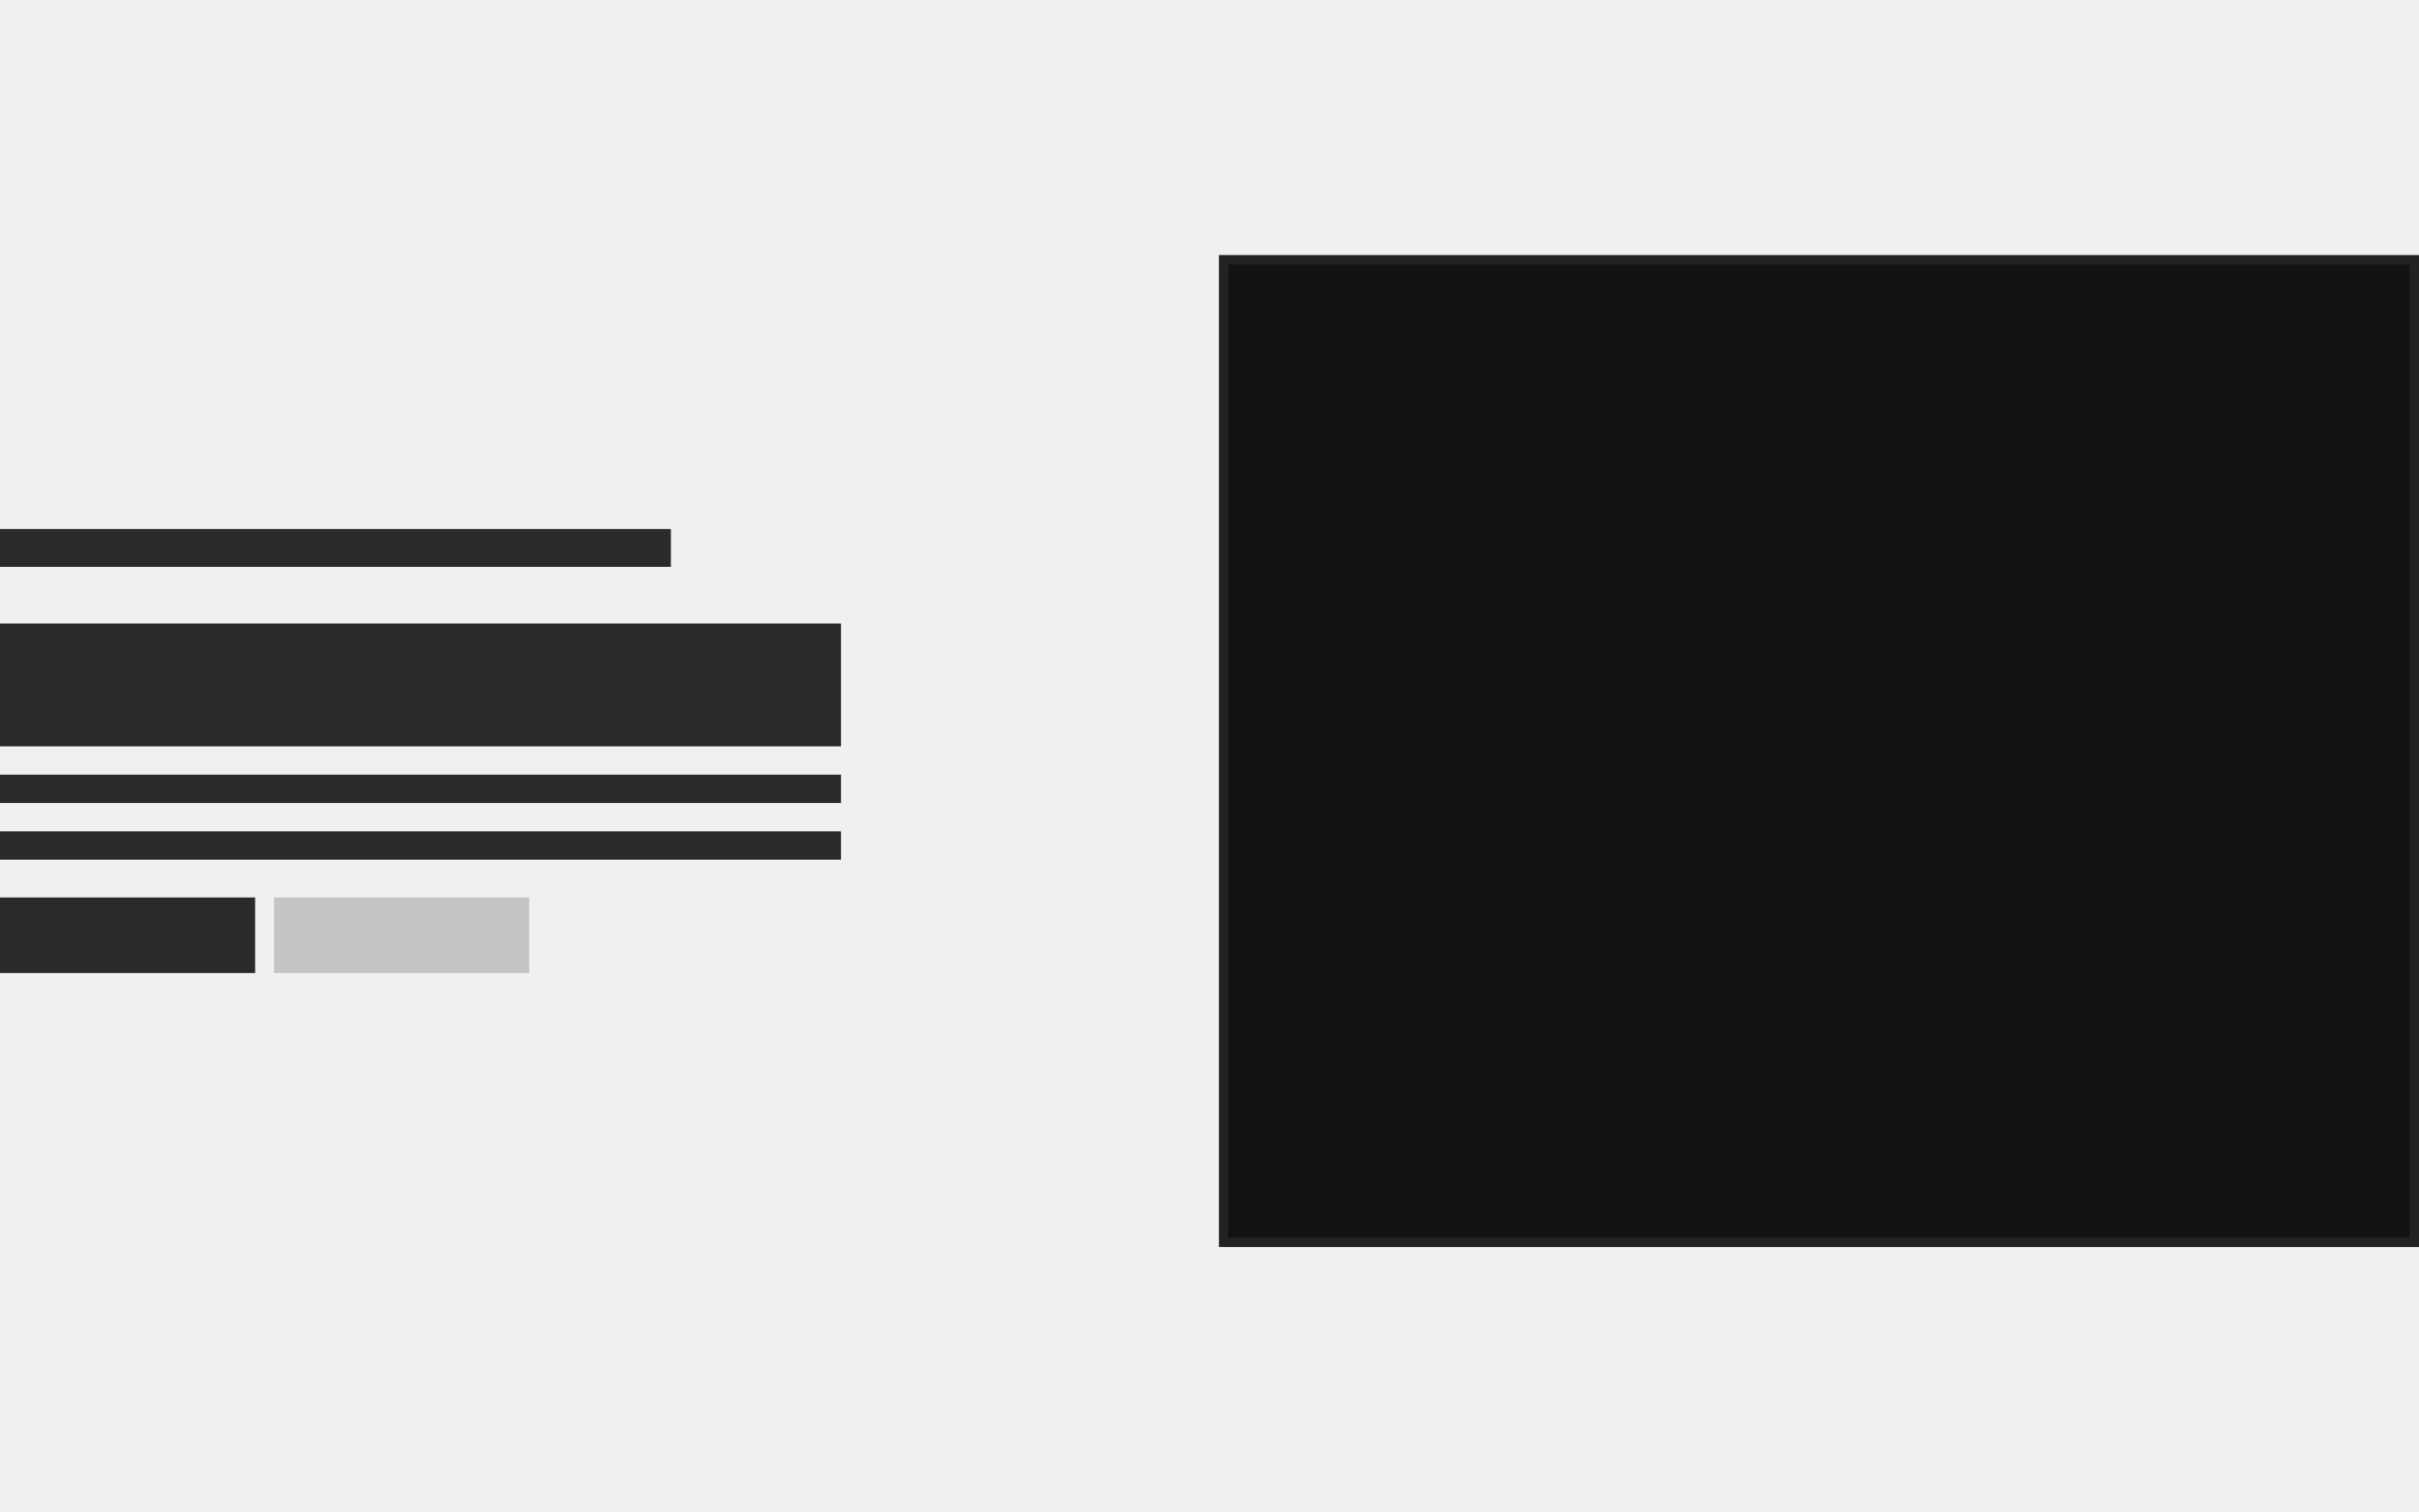
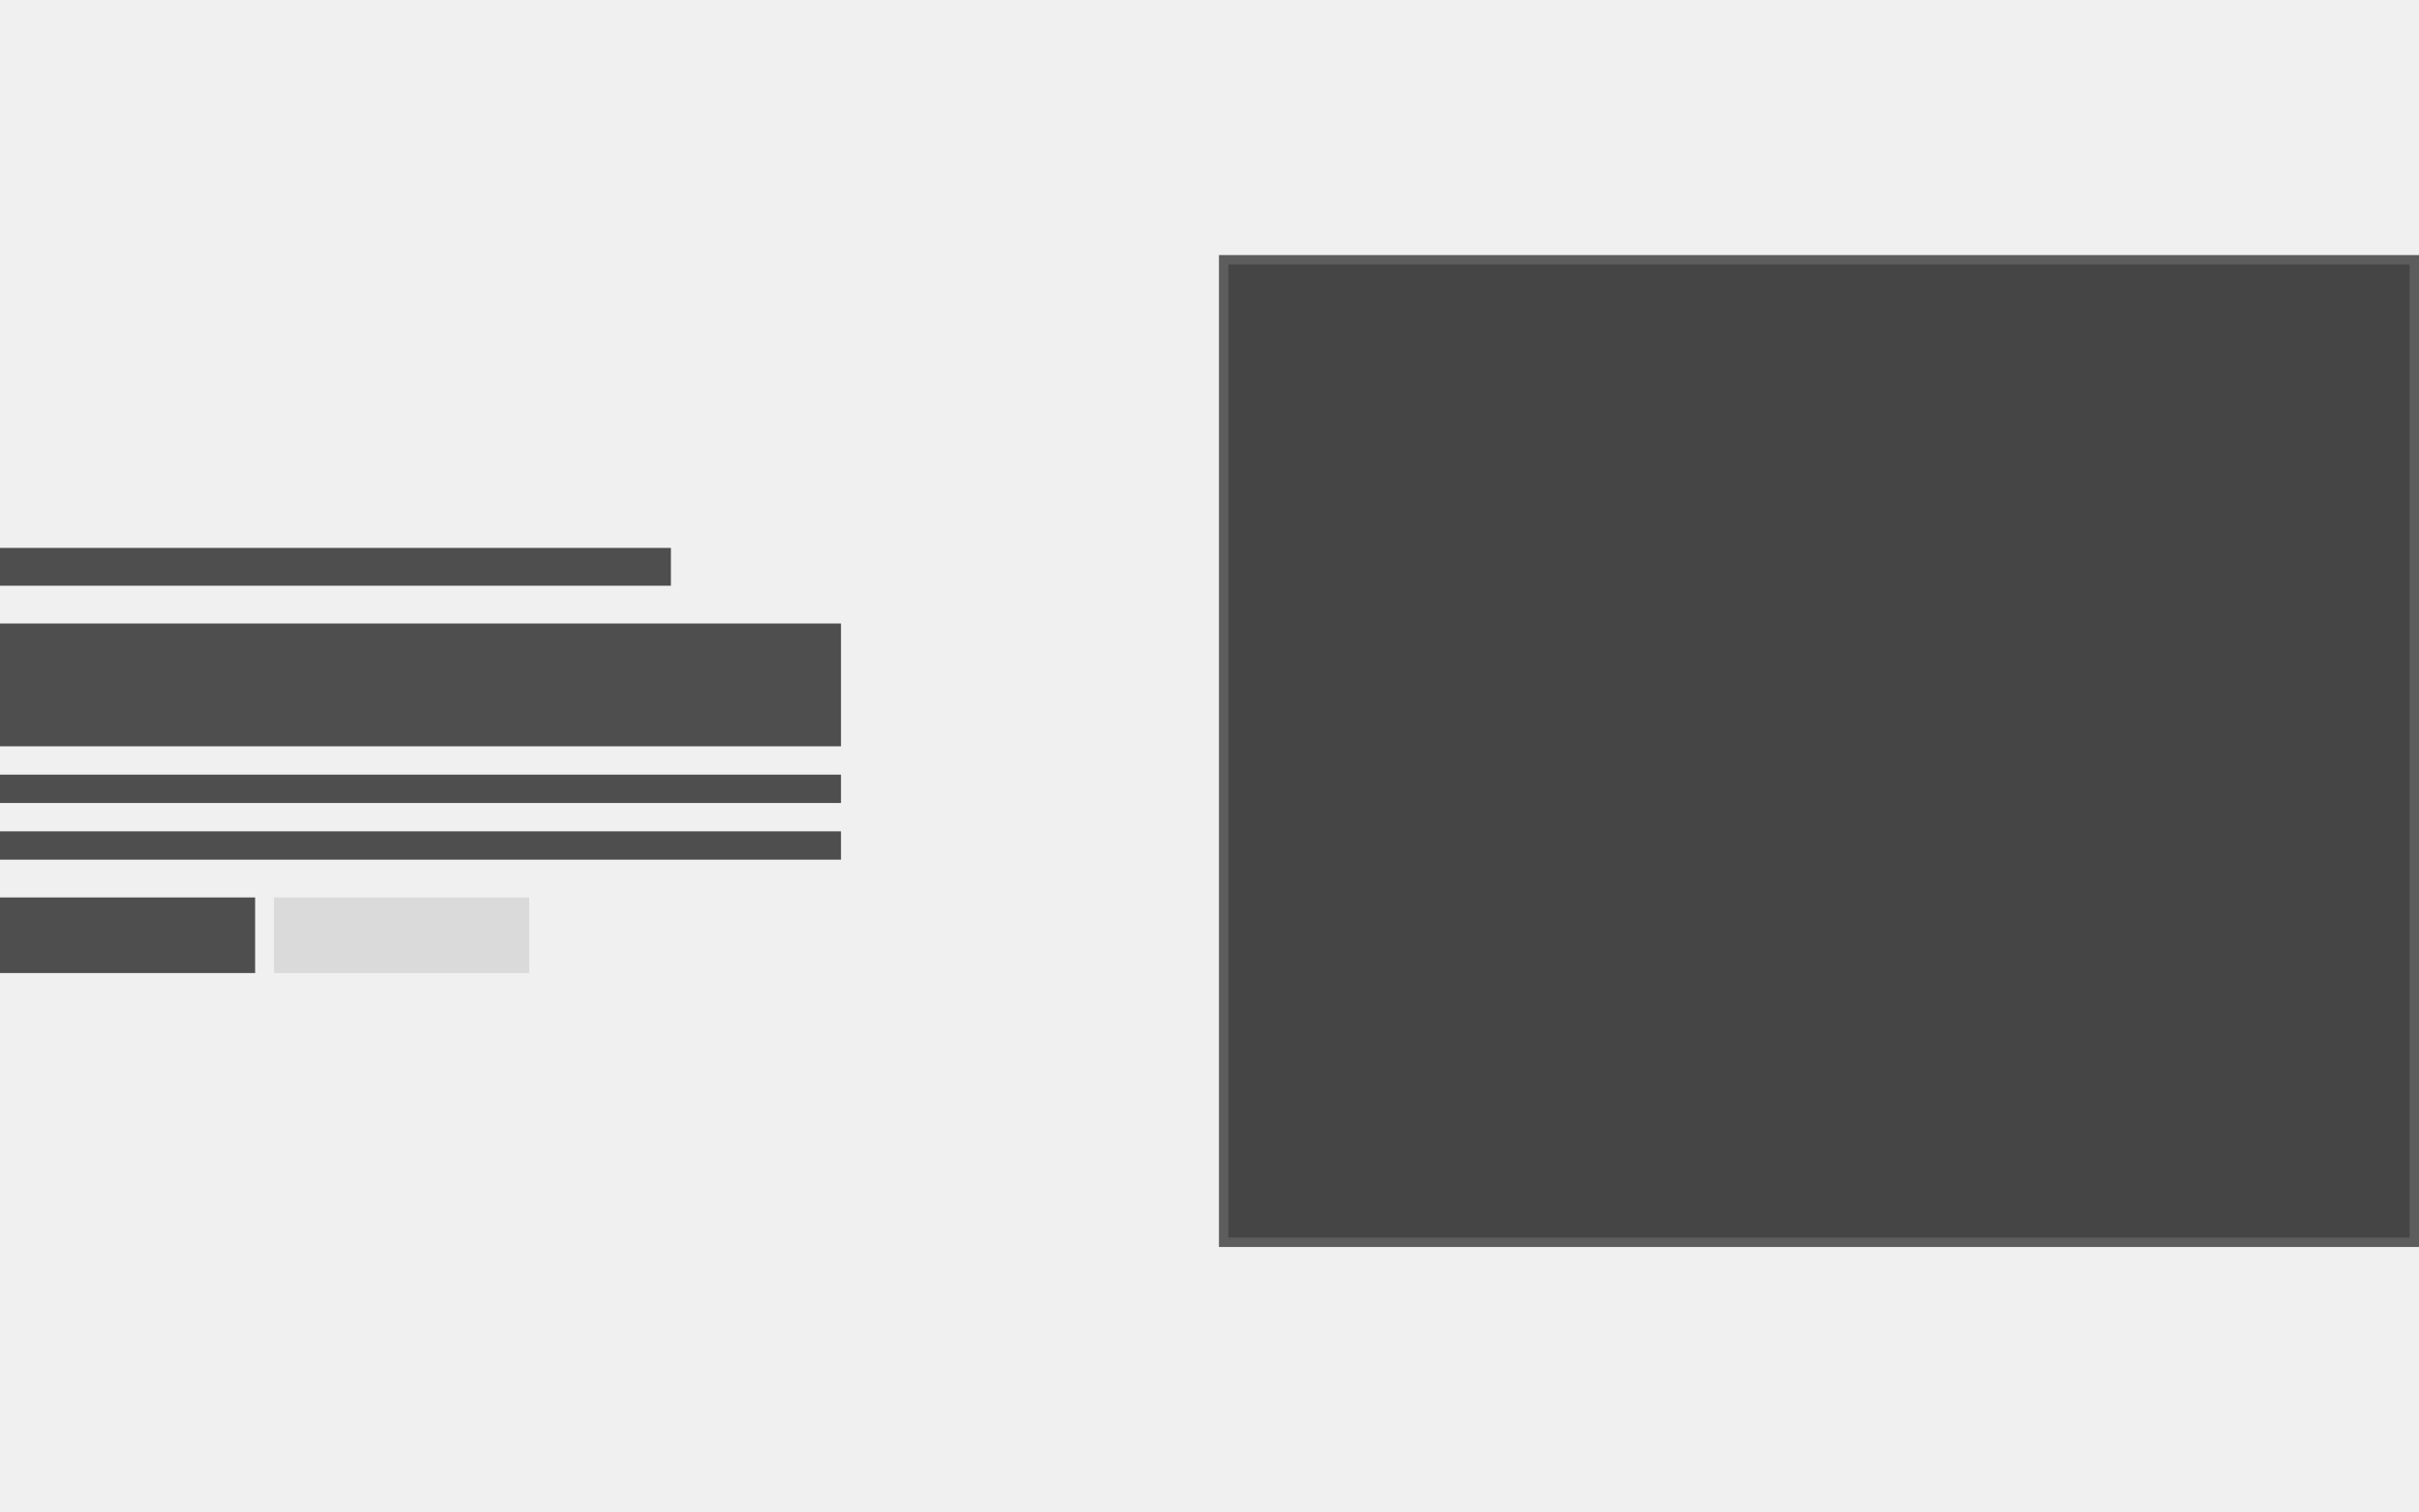
<svg xmlns="http://www.w3.org/2000/svg" width="256" height="160" viewBox="0 0 256 160" fill="none">
  <g clip-path="url(#clip0_14_2)">
-     <rect x="129.5" y="27.5" width="126" height="104" fill="#121212" stroke="#222222" />
-     <rect y="56" width="71" height="4" fill="#2A2A2A" />
-     <rect x="-4" y="66" width="93" height="13" fill="#2A2A2A" />
-     <rect x="-4" y="82" width="93" height="3" fill="#2A2A2A" />
-     <rect x="-4" y="88" width="93" height="3" fill="#2A2A2A" />
-     <rect y="95" width="27" height="8" fill="#2A2A2A" />
-     <rect x="29" y="95" width="27" height="8" fill="#C4C4C4" />
+     <rect x="129.5" y="27.5" width="126" height="104" fill="#454545" stroke="#5D5D5D" />
+     <rect y="58" width="71" height="4" fill="#4E4E4E" />
+     <rect x="-4" y="66" width="93" height="13" fill="#4E4E4E" />
+     <rect x="-4" y="82" width="93" height="3" fill="#4E4E4E" />
+     <rect x="-4" y="88" width="93" height="3" fill="#4E4E4E" />
+     <rect y="95" width="27" height="8" fill="#4E4E4E" />
+     <rect x="29" y="95" width="27" height="8" fill="#DADADA" />
  </g>
  <defs>
    <clipPath id="clip0_14_2">
      <rect width="256" height="160" fill="white" />
    </clipPath>
  </defs>
</svg>
